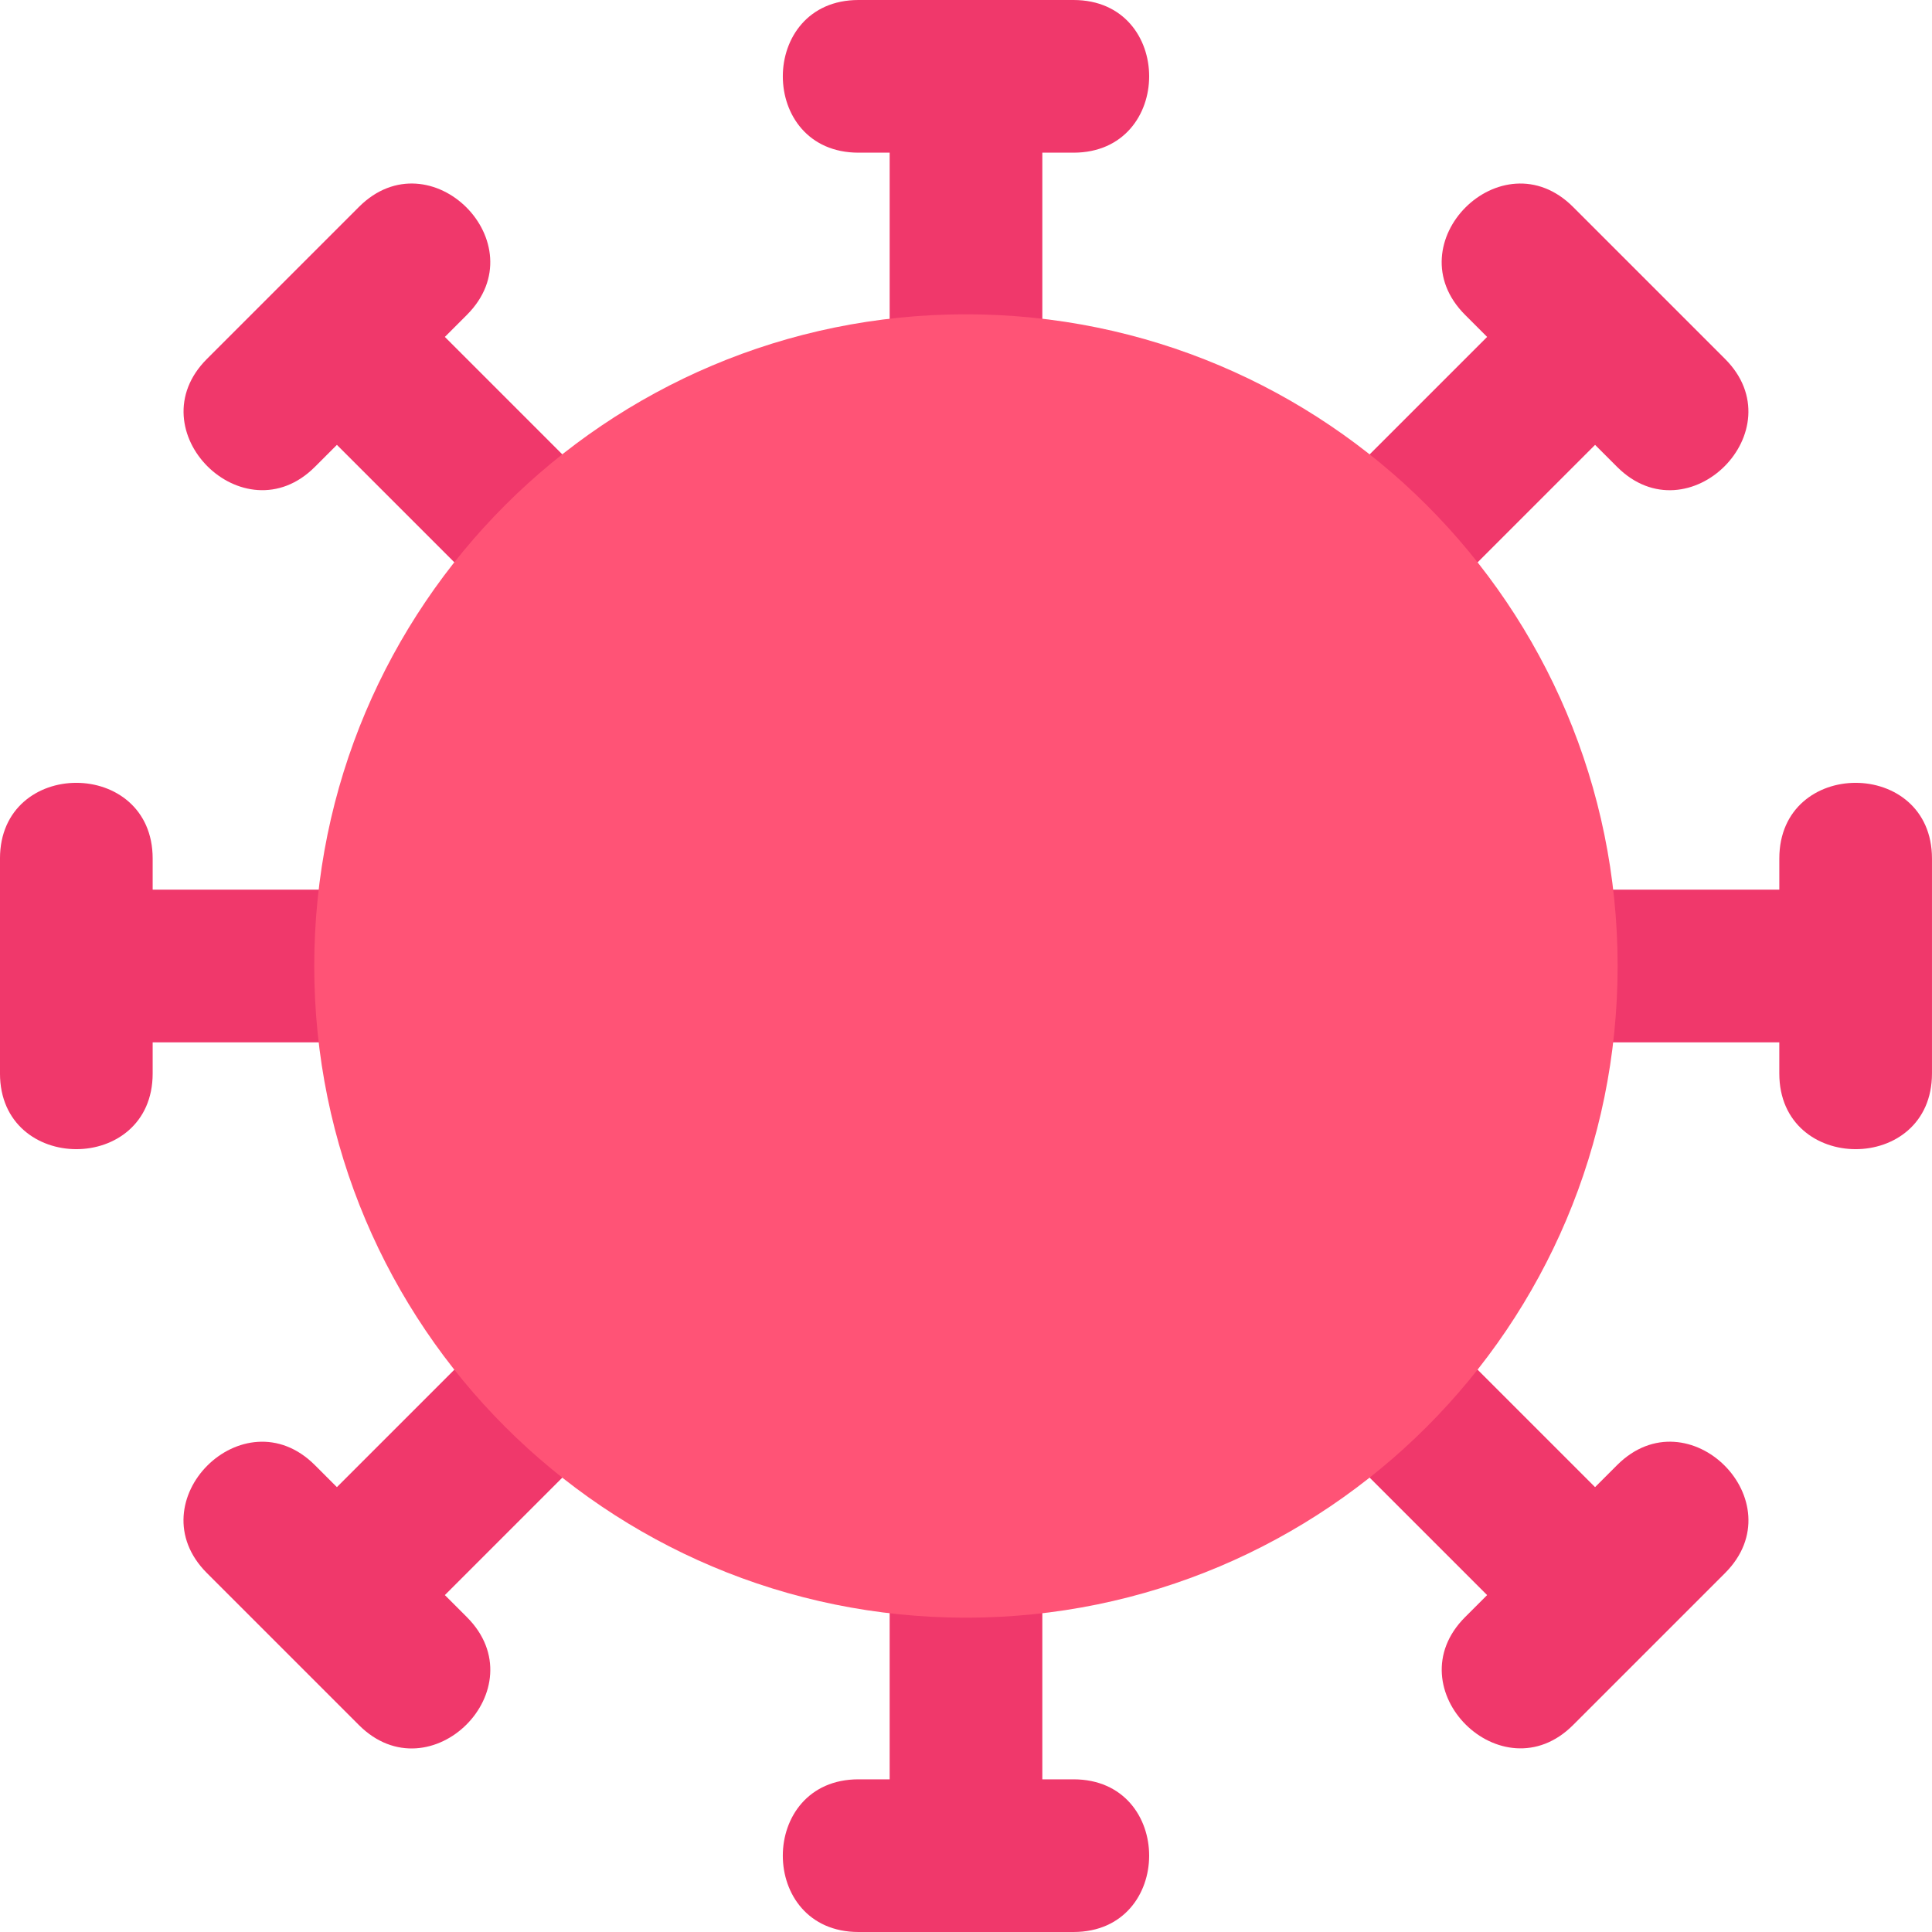
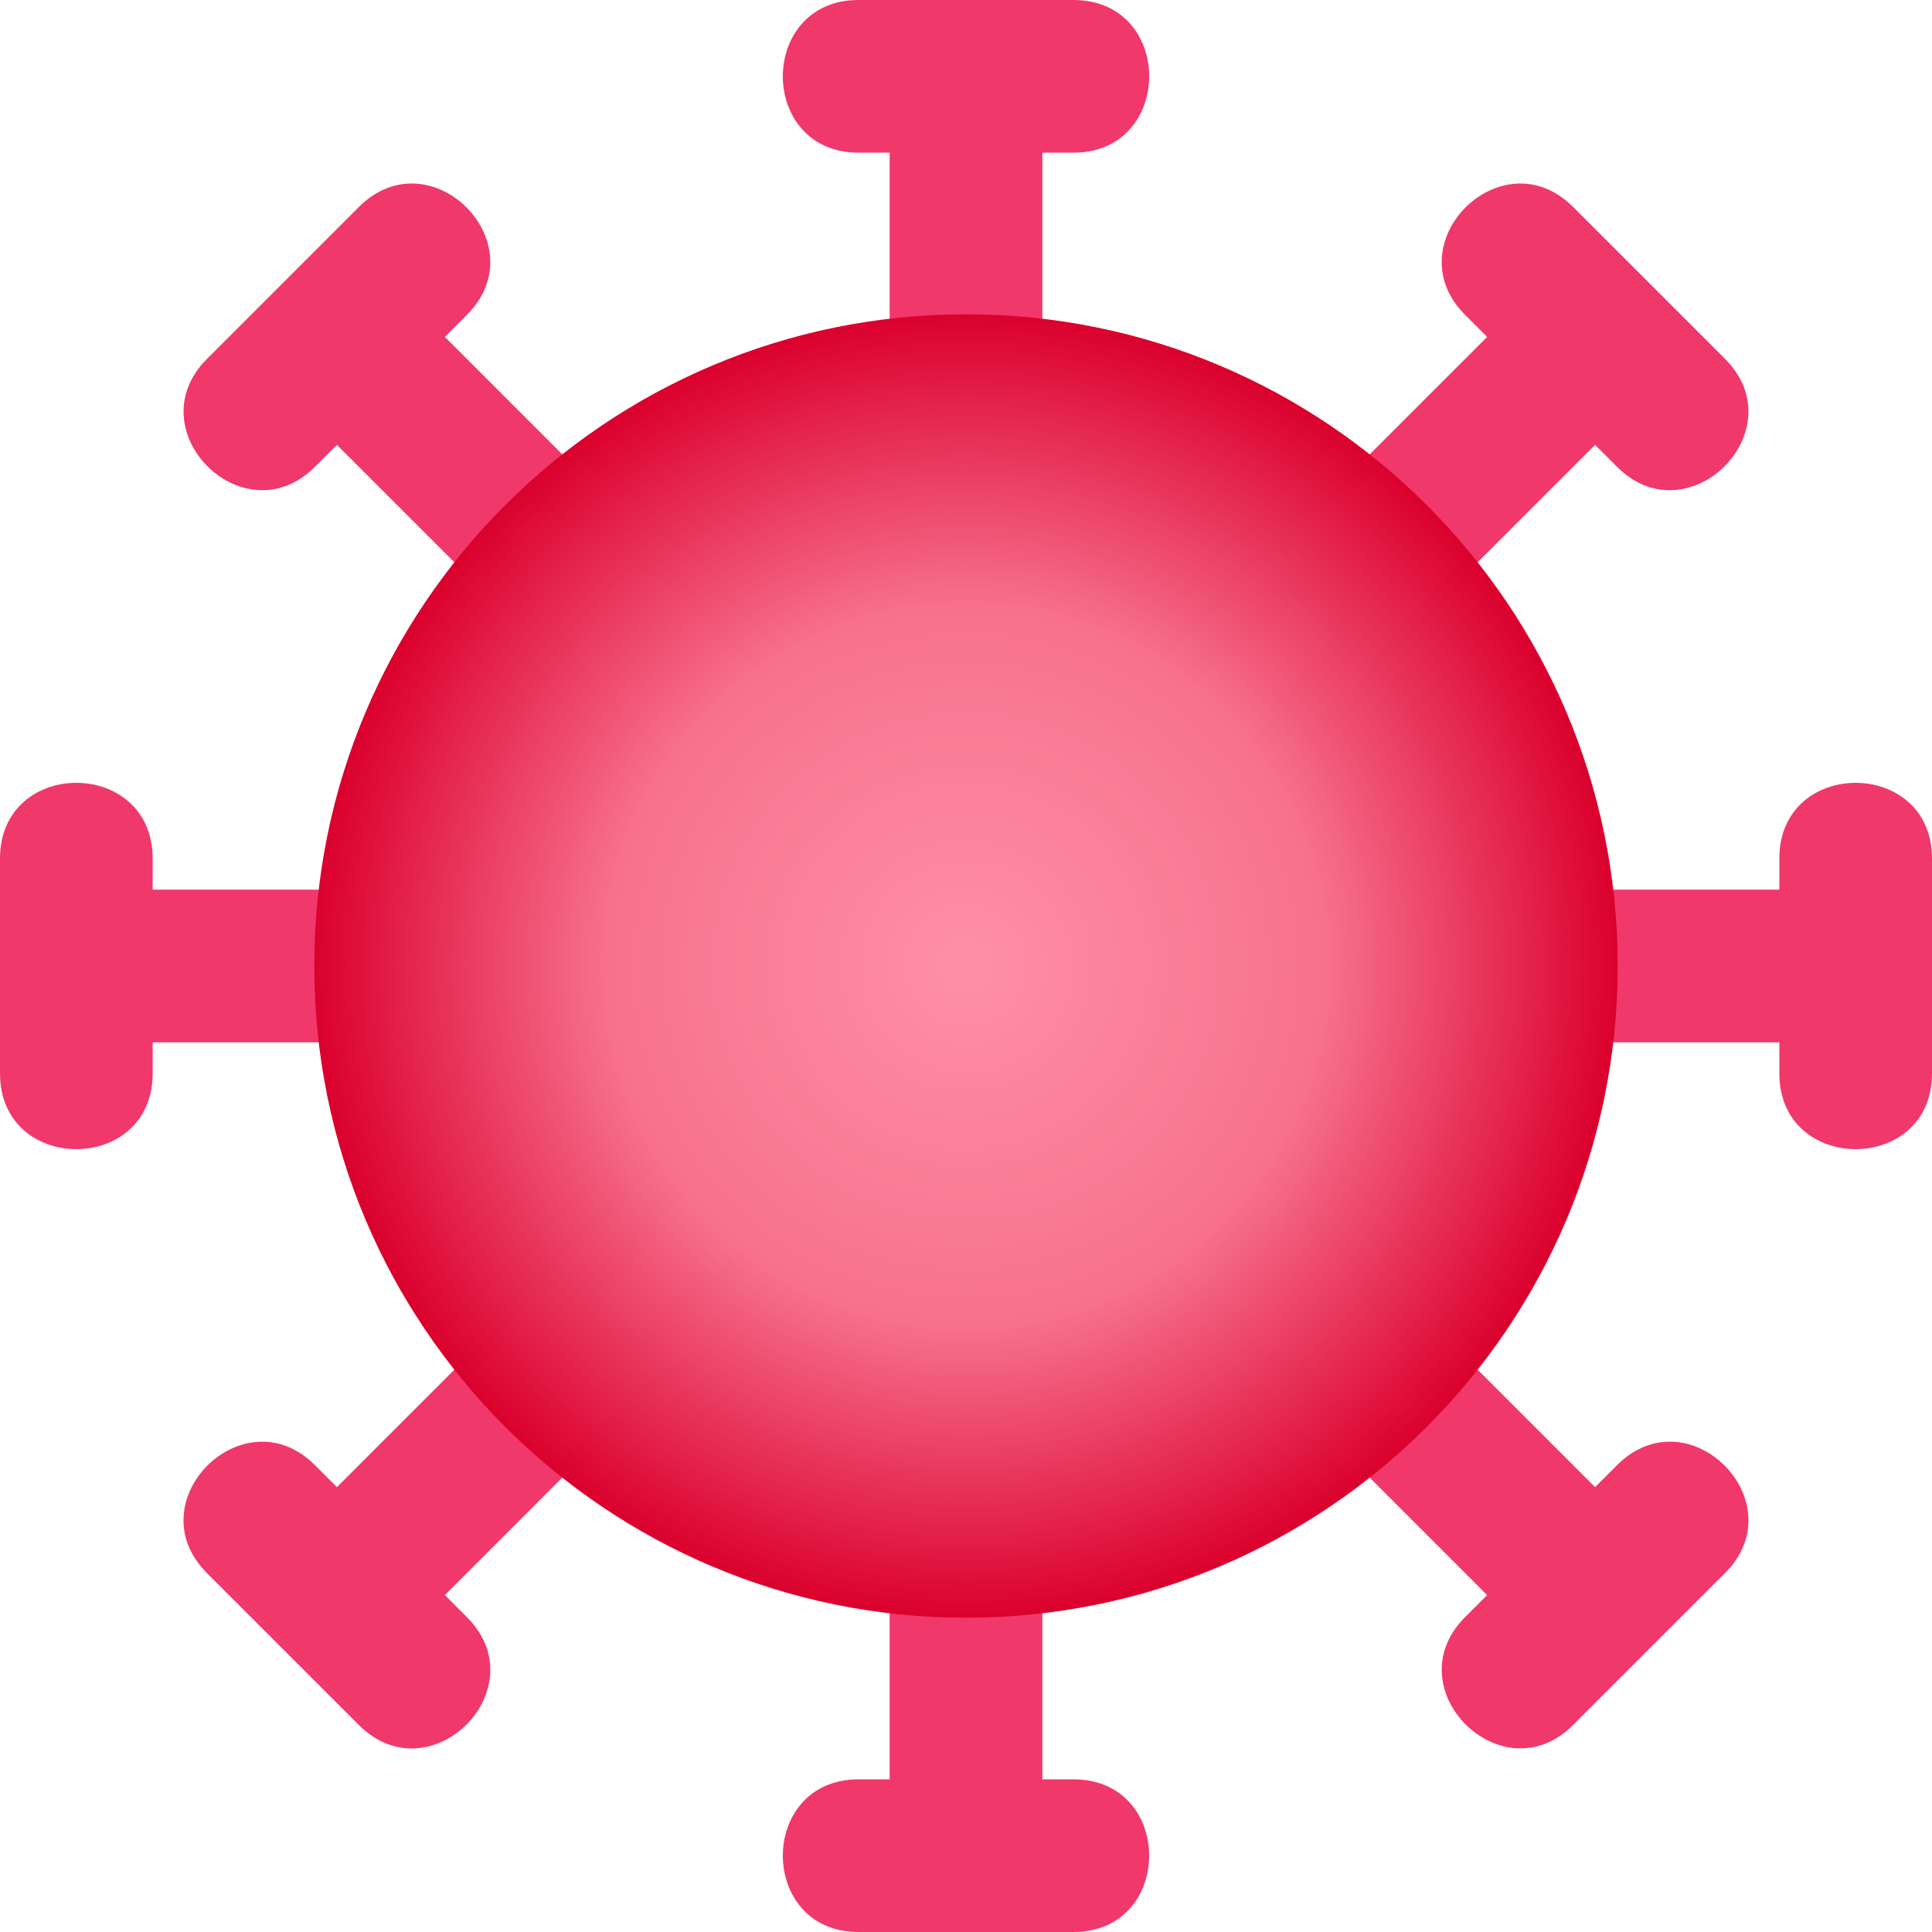
<svg xmlns="http://www.w3.org/2000/svg" width="100%" height="100%" viewBox="0 0 56 56" version="1.1" xml:space="preserve" style="fill-rule:evenodd;clip-rule:evenodd;stroke-linejoin:round;stroke-miterlimit:2;">
-   <g transform="matrix(1,0,0,1,-344,0)">
-     <g id="virus" transform="matrix(0.333333,0,0,1,229.066,0)">
-       <rect x="344.801" y="0" width="168" height="56" style="fill:none;" />
-       <g transform="matrix(0.65646,0,0,0.21882,-672.935,2.84217e-14)">
-         <g transform="matrix(0.499842,0,0,0.499842,1550.34,0)">
-           <path d="M422.863,451.174C422.716,451.321 422.57,451.467 422.426,451.61C422.282,451.754 422.141,451.895 422.003,452.033C422.307,451.73 422.591,451.446 422.863,451.174Z" style="fill:url(#_Radial1);fill-rule:nonzero;" />
-         </g>
-         <g transform="matrix(0.499842,0,0,0.499842,1550.34,0)">
-           <path d="M426.138,447.898L425.437,448.599C425.712,448.325 425.936,448.101 426.138,447.898Z" style="fill:url(#_Radial2);fill-rule:nonzero;" />
-         </g>
-         <g transform="matrix(0.499842,0,0,0.499842,1550.34,0)">
-           <path d="M420.873,453.164L420.293,453.744C420.489,453.548 420.686,453.35 420.873,453.164Z" style="fill:url(#_Radial3);fill-rule:nonzero;" />
-         </g>
-         <g transform="matrix(0.499842,0,0,0.499842,1550.34,0)">
-           <path d="M471.539,227.517L471.539,235.768L422.756,235.768C418.994,204.575 406.659,175.985 388.17,152.439L422.715,117.894L428.551,123.73C447.426,142.605 476.049,114.004 457.161,95.12L416.88,54.839C397.98,35.939 369.342,64.524 388.27,83.449L394.106,89.285L359.561,123.83C336.015,105.34 307.424,93.005 276.232,89.244L276.232,40.461L284.483,40.461C311.216,40.461 311.244,0 284.483,0L227.519,0C200.786,0 200.758,40.461 227.519,40.461L235.77,40.461L235.77,89.244C204.577,93.006 175.987,105.341 152.441,123.83L117.895,89.285L123.731,83.449C142.636,64.548 114.045,35.916 95.121,54.839L54.84,95.12C35.935,114.022 64.603,142.579 83.45,123.73L89.286,117.894L123.831,152.439C105.341,175.985 93.006,204.576 89.245,235.768L40.461,235.768L40.461,227.517C40.461,200.784 0,200.756 0,227.517L0,284.481C0,311.214 40.461,311.242 40.461,284.481L40.461,276.23L89.244,276.23C93.006,307.423 105.341,336.013 123.83,359.559L89.285,394.104L83.449,388.268C64.548,369.369 35.91,397.953 54.839,416.878L95.12,457.159C114.02,476.059 142.661,447.477 123.73,428.549L117.894,422.713L152.439,388.168C175.985,406.658 204.575,418.993 235.768,422.754L235.768,471.537L227.517,471.537C200.784,471.537 200.756,511.998 227.517,511.998L284.481,511.998C311.214,511.998 311.242,471.537 284.481,471.537L276.23,471.537L276.23,422.754C307.423,418.992 336.013,406.657 359.559,388.168L394.104,422.713L388.268,428.549C369.363,447.451 398.031,476.006 416.878,457.159L457.158,416.879C476.063,397.978 447.472,369.346 428.548,388.269L422.712,394.105L388.167,359.56C406.657,336.014 418.992,307.424 422.753,276.231L471.536,276.231L471.536,284.482C471.536,311.215 511.997,311.243 511.997,284.482L511.997,227.518C512,200.784 471.539,200.757 471.539,227.517Z" style="fill:rgb(240,56,107);fill-rule:nonzero;" />
-         </g>
-         <g transform="matrix(1.05119,0,0,1.05119,-85.9199,-6.55082)">
-           <circle cx="1678.3" cy="127.959" r="82.121" style="fill:rgb(255,83,118);" />
-         </g>
-       </g>
-     </g>
+   <rect id="virus" x="0" y="0" width="56" height="56" style="fill:none;" />
+   <g>
+     <path d="M46.251,49.347c-0.016,0.016 -0.032,0.032 -0.048,0.048c-0.016,0.016 -0.031,0.031 -0.046,0.046c0.033,-0.033 0.064,-0.064 0.094,-0.094Z" style="fill:url(#_Radial1);fill-rule:nonzero;" />
+     <path d="M46.609,48.989l-0.077,0.077c0.03,-0.03 0.055,-0.055 0.077,-0.077Z" style="fill:url(#_Radial2);fill-rule:nonzero;" />
+     <path d="M46.033,49.565l-0.063,0.063c0.021,-0.021 0.043,-0.043 0.063,-0.063Z" style="fill:url(#_Radial3);fill-rule:nonzero;" />
+     <path d="M51.575,24.885l0,0.902l-5.336,0c-0.411,-3.412 -1.76,-6.539 -3.783,-9.114l3.779,-3.778l0.638,0.638c2.064,2.064 5.195,-1.064 3.129,-3.129l-4.406,-4.406c-2.067,-2.067 -5.199,1.059 -3.129,3.129l0.639,0.639l-3.779,3.778c-2.575,-2.022 -5.702,-3.372 -9.114,-3.783l0,-5.336l0.903,0c2.923,0 2.927,-4.425 0,-4.425l-6.231,0c-2.924,0 -2.927,4.425 0,4.425l0.902,0l0,5.336c-3.411,0.412 -6.538,1.761 -9.114,3.783l-3.778,-3.778l0.638,-0.639c2.068,-2.067 -1.059,-5.199 -3.129,-3.129l-4.406,4.406c-2.068,2.067 1.068,5.191 3.129,3.129l0.639,-0.638l3.778,3.778c-2.022,2.575 -3.371,5.703 -3.783,9.114l-5.336,0l0,-0.902c0,-2.924 -4.425,-2.927 -4.425,0l0,6.23c0,2.924 4.425,2.927 4.425,0l0,-0.902l5.336,0c0.412,3.412 1.761,6.539 3.783,9.114l-3.778,3.778l-0.639,-0.638c-2.067,-2.067 -5.199,1.059 -3.129,3.129l4.406,4.406c2.067,2.067 5.2,-1.059 3.129,-3.129l-0.638,-0.639l3.778,-3.778c2.575,2.022 5.703,3.372 9.114,3.783l0,5.336l-0.902,0c-2.924,0 -2.927,4.425 0,4.425l6.23,0c2.924,0 2.927,-4.425 0,-4.425l-0.902,0l0,-5.336c3.412,-0.412 6.539,-1.761 9.114,-3.783l3.778,3.778l-0.638,0.639c-2.068,2.067 1.068,5.19 3.129,3.129l4.406,-4.406c2.068,-2.067 -1.06,-5.199 -3.129,-3.129l-0.639,0.638l-3.778,-3.778c2.022,-2.575 3.371,-5.702 3.783,-9.114l5.336,0l0,0.902c0,2.924 4.425,2.927 4.425,0l0,-6.23c0,-2.924 -4.425,-2.927 -4.425,0Z" style="fill:#f0386b;fill-rule:nonzero;" />
+     <circle cx="28" cy="28" r="18.89" style="fill:url(#_Radial4);" />
  </g>
  <defs>
-     <radialGradient id="_Radial1" cx="0" cy="0" r="1" gradientUnits="userSpaceOnUse" gradientTransform="matrix(2.84217e-14,255.999,-255.999,2.84217e-14,256,255.999)">
-       <stop offset="0" style="stop-color:rgb(235,44,89);stop-opacity:1" />
-       <stop offset="1" style="stop-color:rgb(42,20,143);stop-opacity:1" />
+     <radialGradient id="_Radial1" cx="0" cy="0" r="1" gradientUnits="userSpaceOnUse" gradientTransform="matrix(3.10864e-15,28,-28,3.10864e-15,28.0002,28)">
+       <stop offset="0" style="stop-color:#eb2c59;stop-opacity:1" />
+       <stop offset="1" style="stop-color:#2a148f;stop-opacity:1" />
    </radialGradient>
-     <radialGradient id="_Radial2" cx="0" cy="0" r="1" gradientUnits="userSpaceOnUse" gradientTransform="matrix(2.84217e-14,255.999,-255.999,2.84217e-14,256,255.999)">
-       <stop offset="0" style="stop-color:rgb(235,44,89);stop-opacity:1" />
-       <stop offset="1" style="stop-color:rgb(42,20,143);stop-opacity:1" />
+     <radialGradient id="_Radial2" cx="0" cy="0" r="1" gradientUnits="userSpaceOnUse" gradientTransform="matrix(3.10864e-15,28,-28,3.10864e-15,28.0002,28)">
+       <stop offset="0" style="stop-color:#eb2c59;stop-opacity:1" />
+       <stop offset="1" style="stop-color:#2a148f;stop-opacity:1" />
    </radialGradient>
-     <radialGradient id="_Radial3" cx="0" cy="0" r="1" gradientUnits="userSpaceOnUse" gradientTransform="matrix(2.84217e-14,255.999,-255.999,2.84217e-14,256,255.999)">
-       <stop offset="0" style="stop-color:rgb(235,44,89);stop-opacity:1" />
-       <stop offset="1" style="stop-color:rgb(42,20,143);stop-opacity:1" />
+     <radialGradient id="_Radial3" cx="0" cy="0" r="1" gradientUnits="userSpaceOnUse" gradientTransform="matrix(3.10864e-15,28,-28,3.10864e-15,28.0002,28)">
+       <stop offset="0" style="stop-color:#eb2c59;stop-opacity:1" />
+       <stop offset="1" style="stop-color:#2a148f;stop-opacity:1" />
+     </radialGradient>
+     <radialGradient id="_Radial4" cx="0" cy="0" r="1" gradientUnits="userSpaceOnUse" gradientTransform="matrix(11.6986,14.8277,-14.8277,11.6986,28,28)">
+       <stop offset="0" style="stop-color:#ff8fa7;stop-opacity:1" />
+       <stop offset="0.55" style="stop-color:#f7718e;stop-opacity:1" />
+       <stop offset="1" style="stop-color:#db002d;stop-opacity:1" />
    </radialGradient>
  </defs>
</svg>
